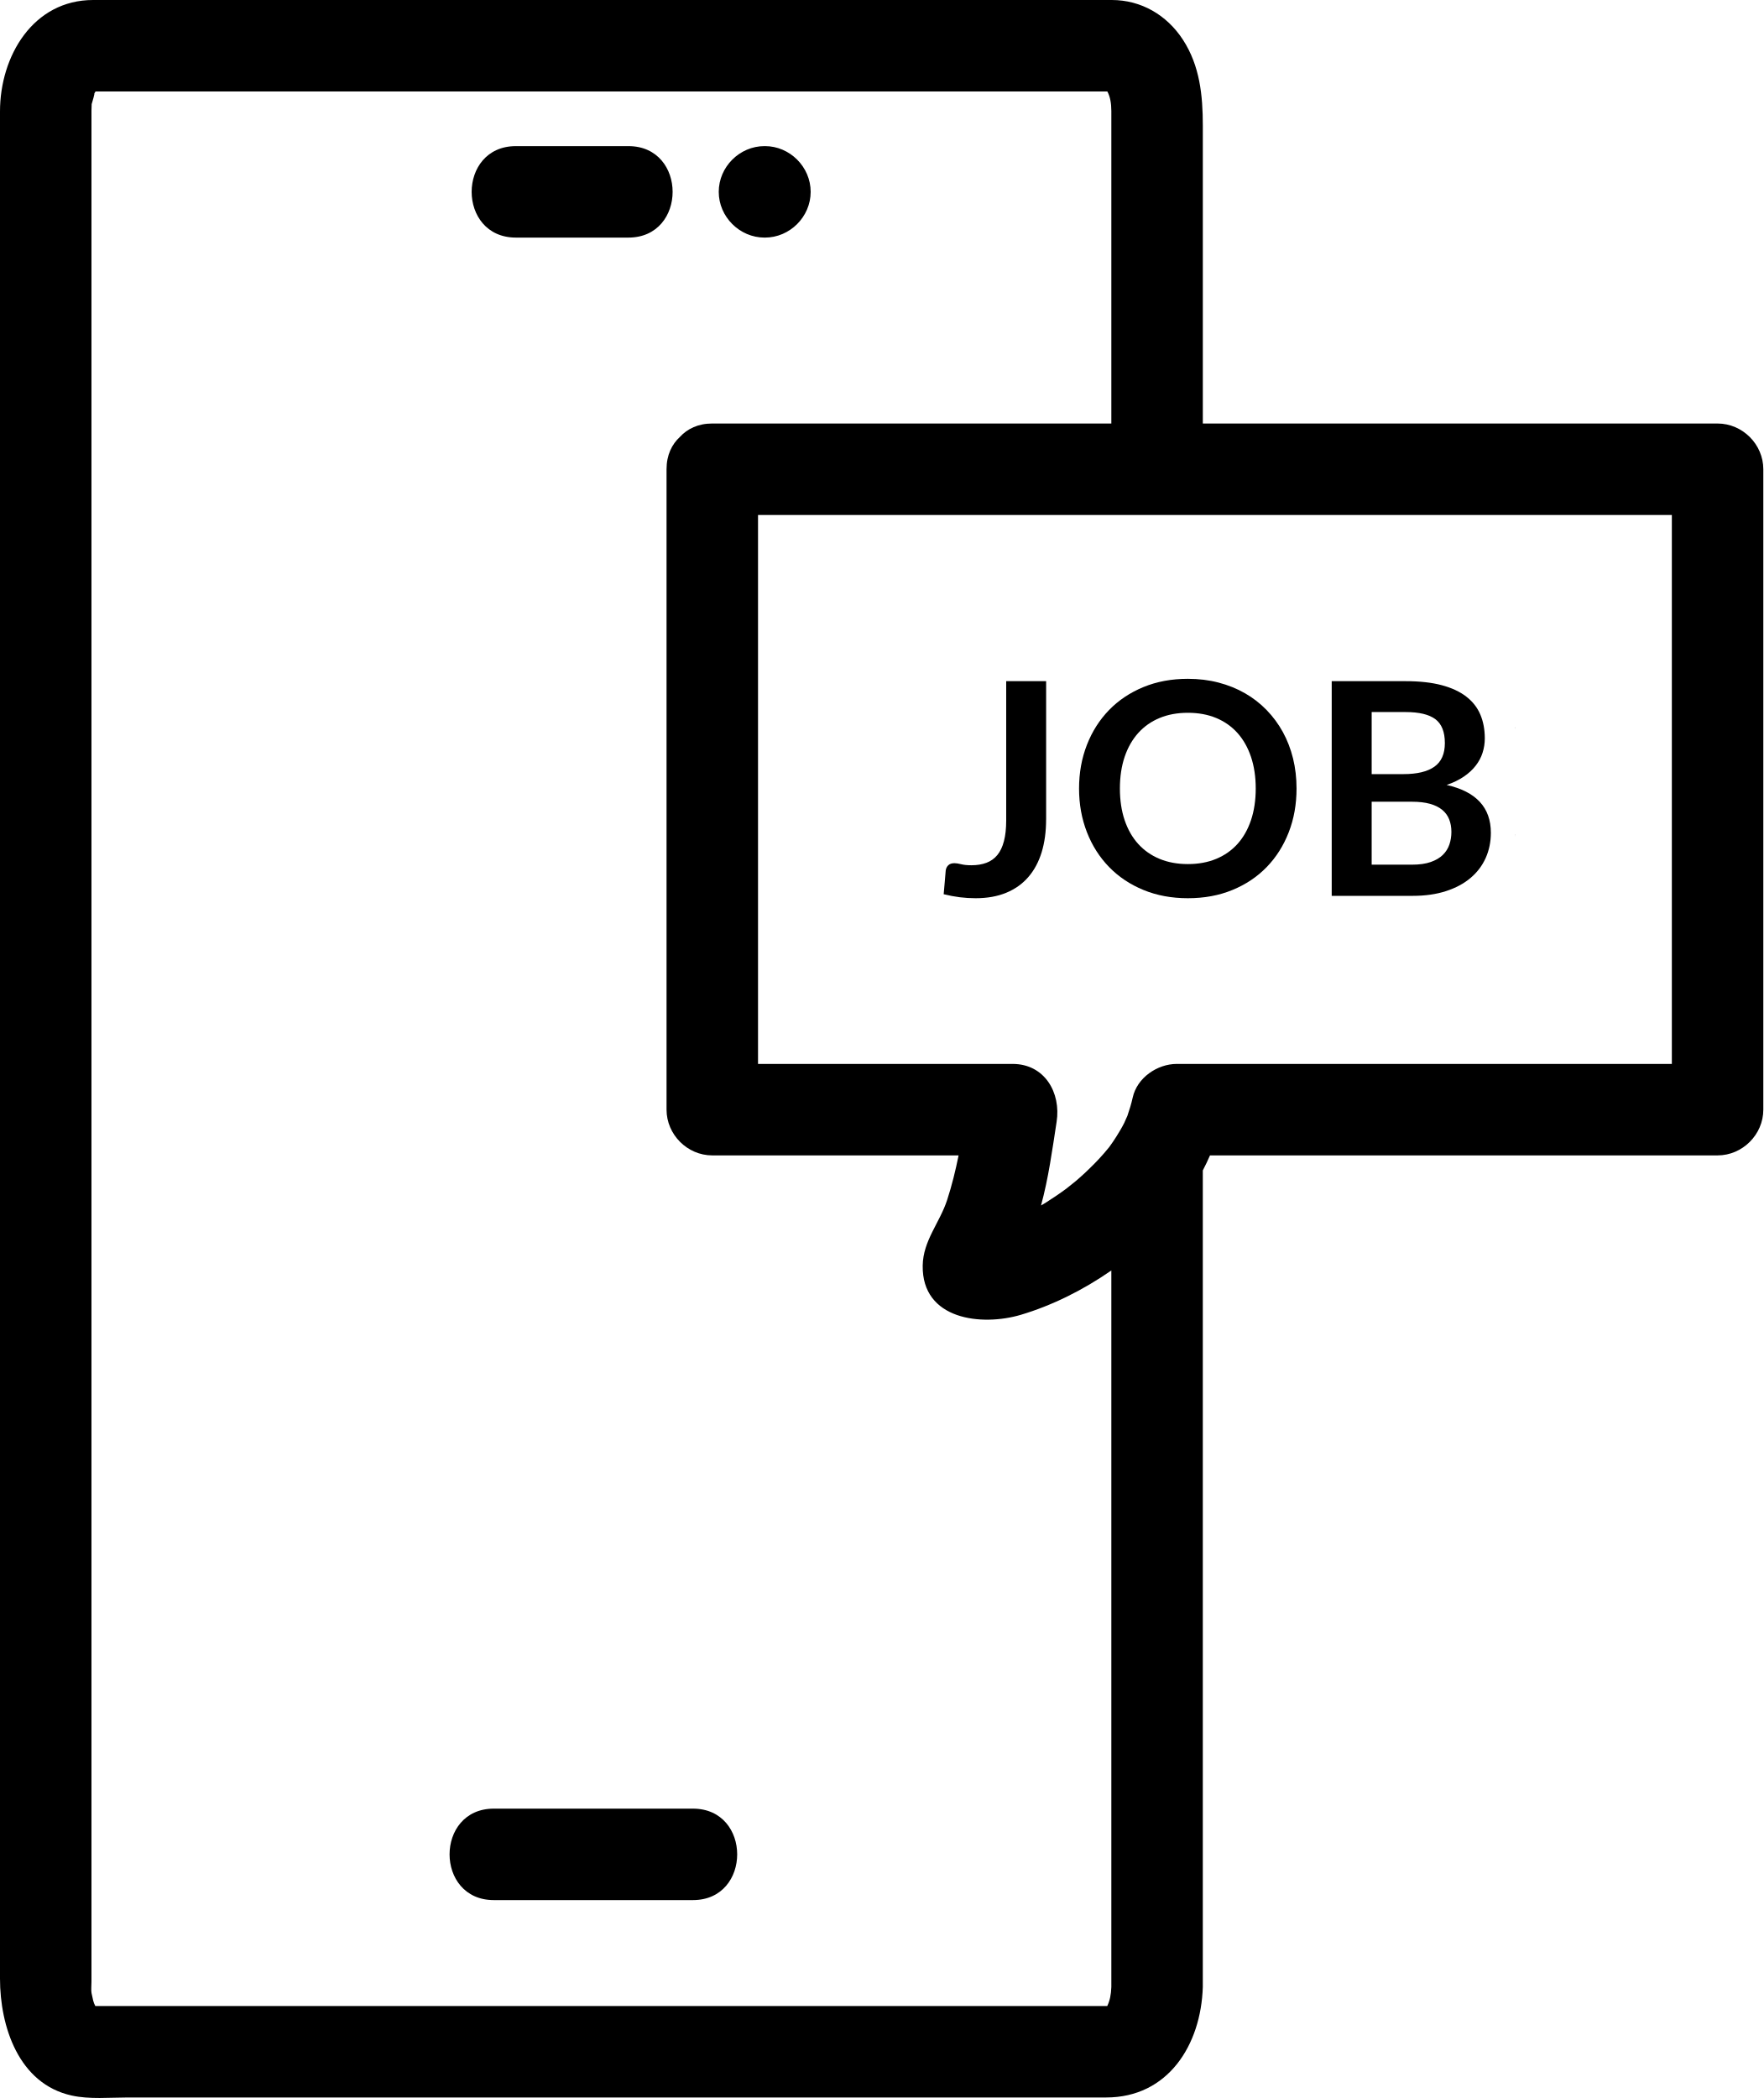
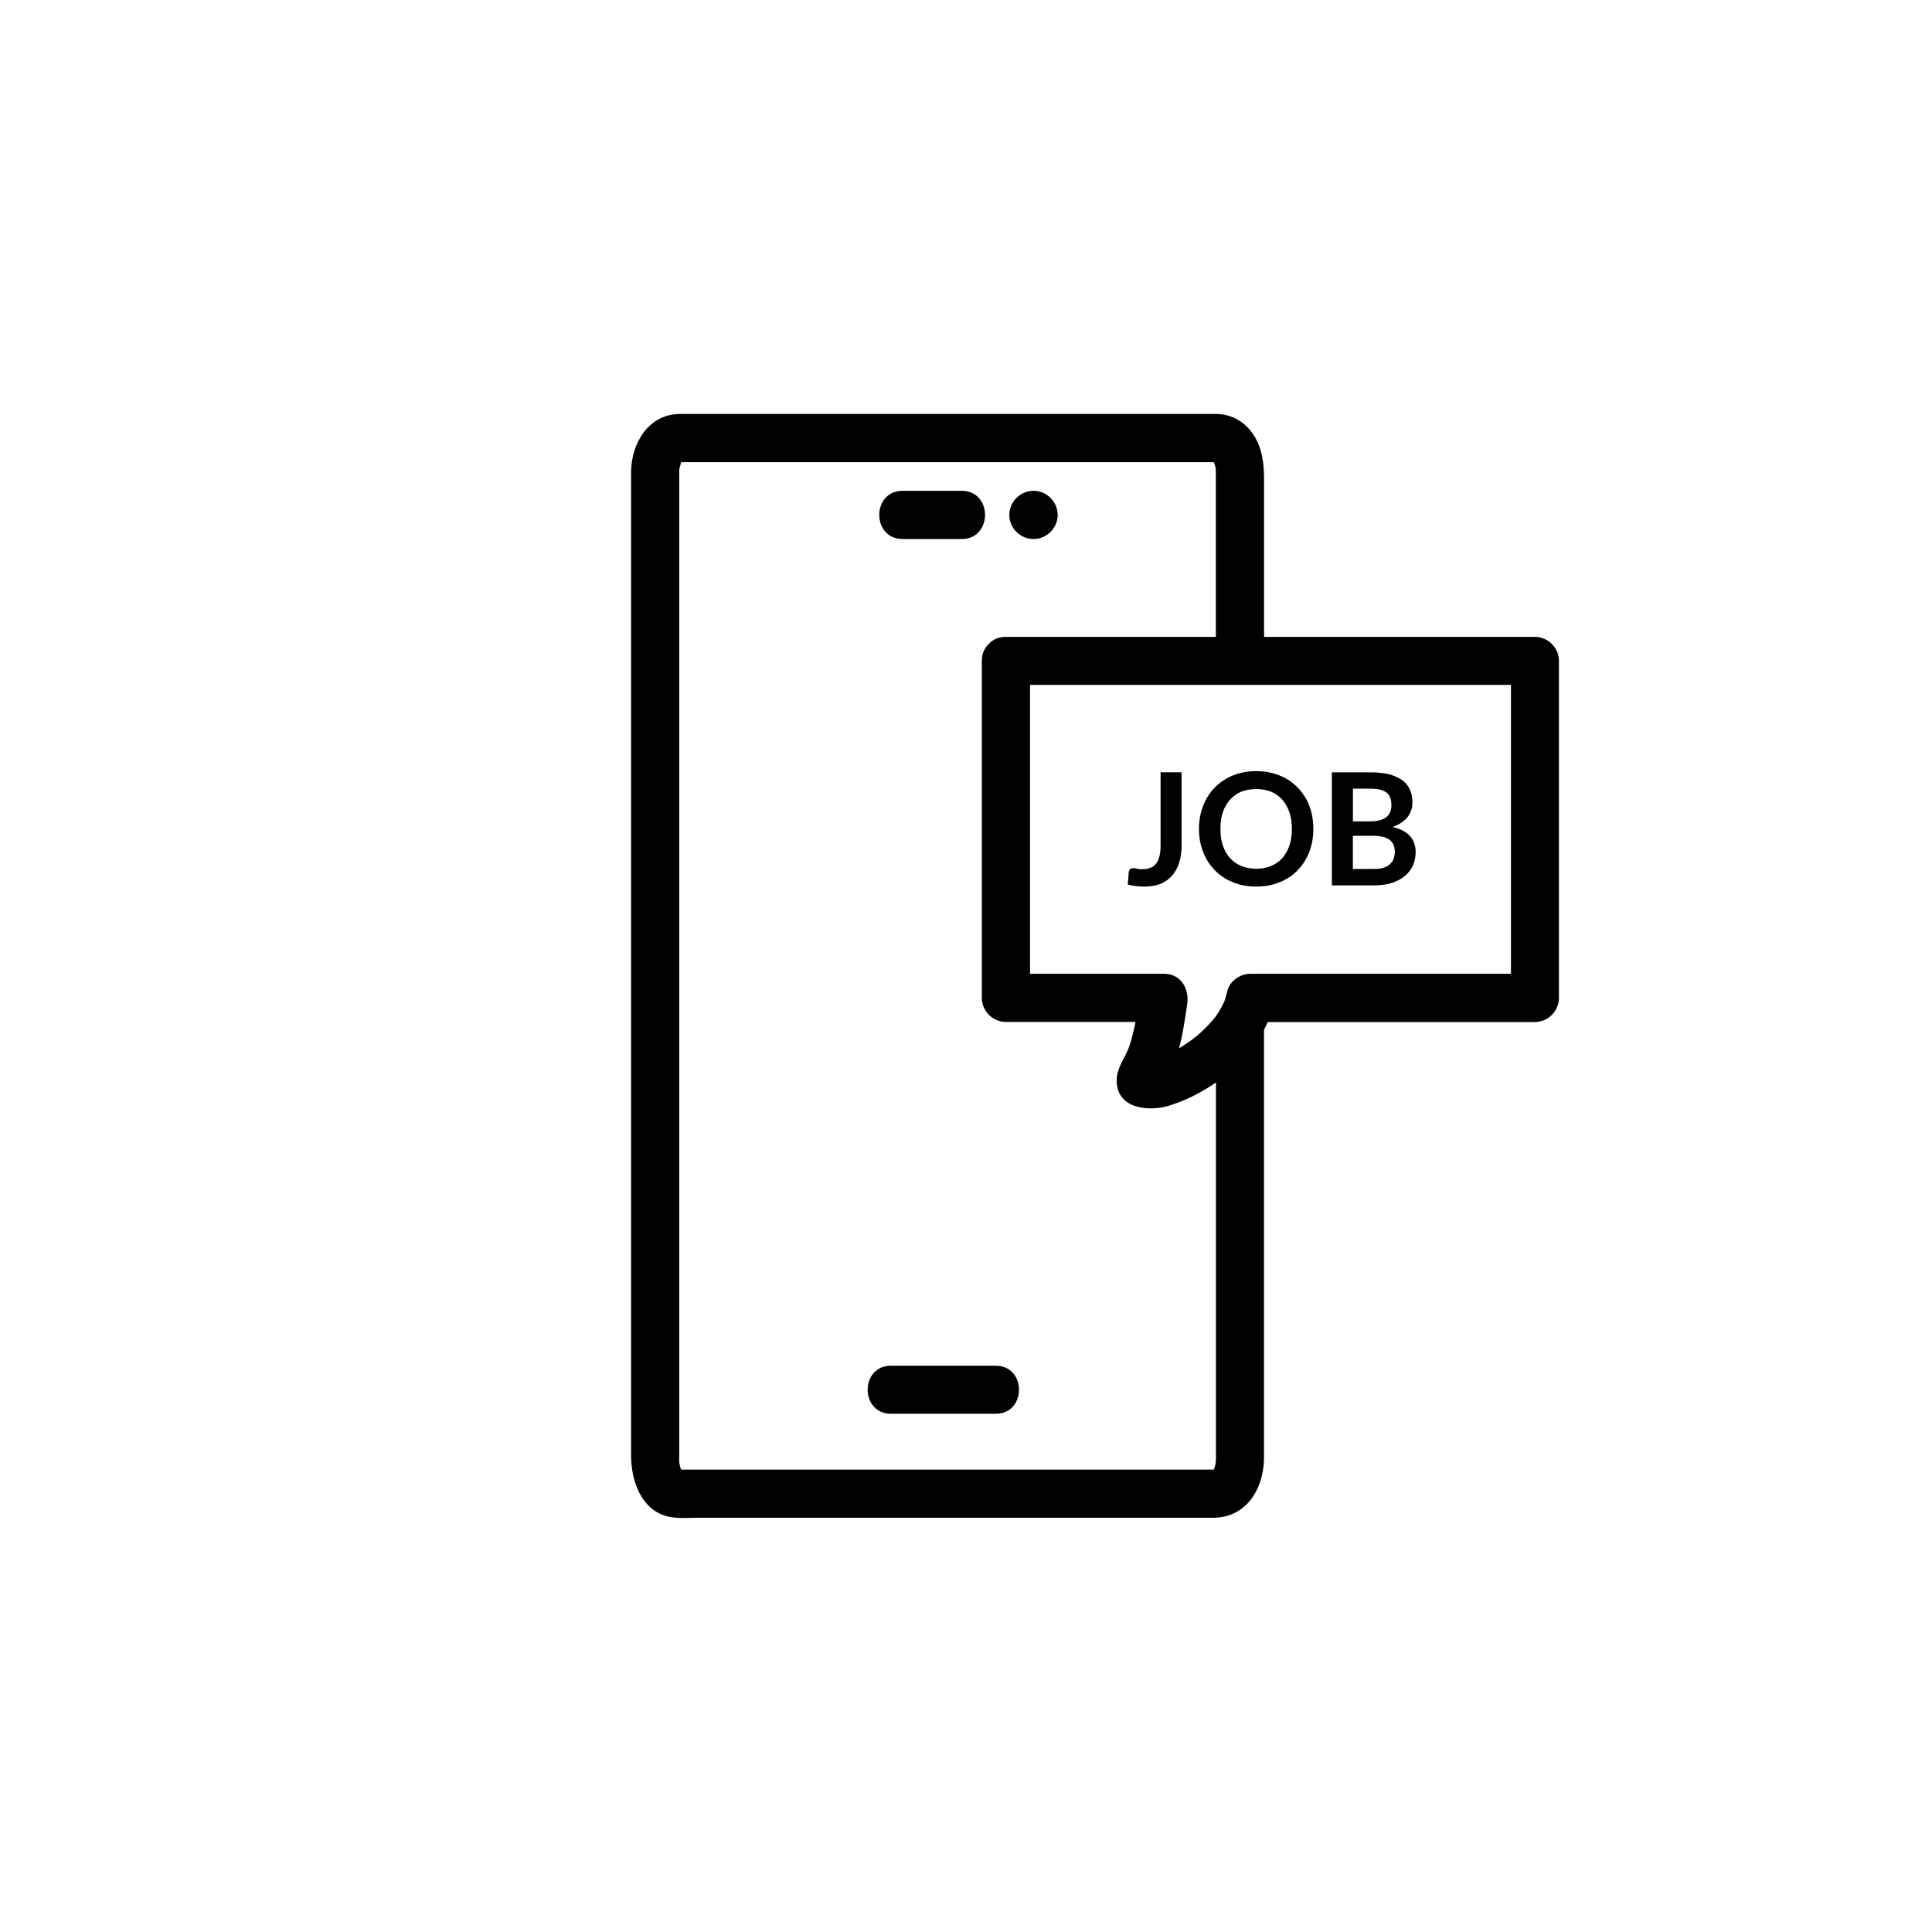
- <svg xmlns="http://www.w3.org/2000/svg" version="1.1" id="Layer_1" x="0px" y="0px" width="144.234px" height="171.61px" viewBox="0 0 144.234 171.61" enable-background="new 0 0 144.234 171.61" xml:space="preserve">
-   <g>
-     <path d="M42.199,19.434h9.203c4.822,0,4.822-7.482,0-7.482h-9.203C37.373,11.952,37.373,19.434,42.199,19.434z M56.68,147.941   H40.393c-4.826,0-4.826,7.481,0,7.481H56.68C61.506,155.422,61.506,147.941,56.68,147.941z M62.535,19.434h0.035   c2.039,0,3.74-1.703,3.74-3.741c0-2.04-1.701-3.742-3.74-3.742h-0.035c-2.039,0-3.744,1.702-3.744,3.742   C58.791,17.731,60.496,19.434,62.535,19.434z M140.49,34.642H98.387V10.271c0-2.457-0.242-4.897-1.633-7.031   C95.443,1.231,93.348,0,90.936,0H7.623C2.701,0,0,4.592,0,9.117v152.725c0,3.927,1.529,8.613,5.865,9.566   c1.465,0.324,3.105,0.159,4.588,0.159h80.023c5.066,0,7.762-4.288,7.91-9.035V95.738c0.211-0.404,0.408-0.816,0.588-1.23h41.516   c2.041,0,3.744-1.703,3.744-3.743V38.382C144.234,36.343,142.531,34.642,140.49,34.642z M90.904,162.533   c-0.02,0.627-0.125,1.115-0.334,1.553h-0.014c0-0.006-0.01-0.006-0.014,0H7.797c-0.17-0.306-0.197-0.551-0.311-1.062   c-0.043-0.19-0.004-0.652-0.004-0.928V9.046c0-0.128,0.018-0.454,0.016-0.529c0.057-0.169,0.283-0.965,0.209-0.859   c0.031-0.059,0.07-0.12,0.107-0.175h82.764c0.23,0.425,0.326,0.974,0.326,1.591v25.567H58.262c-1.16,0-2.043,0.437-2.645,1.096   c-0.66,0.604-1.096,1.483-1.096,2.645v52.383c0,2.04,1.701,3.743,3.74,3.743H78.41c-0.25,1.23-0.547,2.452-0.938,3.651   c-0.605,1.855-1.969,3.324-1.998,5.362c-0.068,4.447,4.83,4.98,8.039,4.023c2.496-0.744,5.051-1.994,7.391-3.625V162.533z    M136.752,87.025H96.26c-1.6,0-3.252,1.133-3.607,2.747c-0.115,0.515-0.268,1.014-0.439,1.51c-0.049,0.09-0.221,0.5-0.256,0.571   c-0.193,0.384-0.416,0.754-0.645,1.119c-0.172,0.279-0.361,0.546-0.551,0.812c-0.014,0.021-0.027,0.038-0.041,0.056   c-0.131,0.162-0.264,0.32-0.4,0.477c-0.506,0.59-1.061,1.139-1.625,1.669c-0.242,0.227-0.496,0.444-0.748,0.661   c-0.07,0.064-0.586,0.468-0.713,0.571c-0.541,0.401-1.098,0.776-1.668,1.138c-0.137,0.086-0.273,0.165-0.414,0.248   c0.611-2.235,0.922-4.56,1.275-6.843c0.369-2.362-0.963-4.736-3.605-4.736H62.004V42.124h74.748V87.025z M123.967,68.332   c-0.002-0.009-0.004-0.015-0.01-0.022C123.967,68.198,123.973,68.234,123.967,68.332z M123.967,59.562l-0.01-0.022   C123.967,59.427,123.973,59.465,123.967,59.562z M123.959,59.646c0,0.009,0,0.017,0,0.028c-0.002-0.012-0.006-0.025-0.006-0.039   C123.957,59.64,123.959,59.644,123.959,59.646z M123.959,68.416c0,0,0,0.019,0,0.026c-0.002-0.011-0.006-0.025-0.006-0.036   C123.957,68.409,123.959,68.414,123.959,68.416z M123.943,59.781L123.943,59.781v0.002V59.781z M123.943,68.55v0.001v0.002V68.55z" />
+ <svg xmlns="http://www.w3.org/2000/svg" version="1.1" x="0px" y="0px" width="70px" height="70px" viewBox="-528.5 300.5 70 70" enable-background="new -528.5 300.5 70 70" xml:space="preserve">
+   <g id="Layer_1">
+     <g>
+       <g>
+         <path d="M-495.798,320.029h2.145c1.123,0,1.123-1.746,0-1.746h-2.145C-496.924,318.283-496.924,320.029-495.798,320.029z      M-492.422,349.983h-3.797c-1.125,0-1.125,1.74,0,1.74h3.797C-491.299,351.726-491.299,349.983-492.422,349.983z      M-491.057,320.029h0.006c0.475,0,0.873-0.397,0.873-0.87c0-0.478-0.398-0.876-0.873-0.876h-0.006     c-0.478,0-0.874,0.398-0.874,0.876C-491.931,319.632-491.535,320.029-491.057,320.029z M-472.888,323.575h-9.813v-5.682     c0-0.57-0.056-1.142-0.382-1.639c-0.306-0.469-0.794-0.755-1.355-0.755h-19.42c-1.148,0-1.777,1.069-1.777,2.124v35.601     c0,0.913,0.355,2.006,1.367,2.229c0.341,0.076,0.724,0.037,1.068,0.037h18.653c1.181,0,1.81-1.001,1.844-2.105v-15.571     c0.049-0.092,0.093-0.191,0.137-0.284h9.676c0.477,0,0.873-0.397,0.873-0.872v-12.212     C-472.014,323.971-472.412,323.575-472.888,323.575z M-484.446,353.385c-0.004,0.146-0.027,0.26-0.078,0.361h-0.002     c0-0.002-0.002-0.002-0.003,0h-19.288c-0.04-0.073-0.045-0.127-0.071-0.247c-0.012-0.045-0.001-0.151-0.001-0.218v-35.673     c0-0.032,0.003-0.106,0.003-0.124c0.013-0.038,0.066-0.226,0.048-0.198c0.007-0.018,0.016-0.03,0.026-0.041h19.289     c0.054,0.096,0.076,0.225,0.076,0.367v5.963h-7.606c-0.271,0-0.479,0.099-0.618,0.253c-0.153,0.142-0.255,0.347-0.255,0.617     v12.211c0,0.476,0.397,0.872,0.874,0.872h4.696c-0.059,0.284-0.126,0.571-0.218,0.852c-0.141,0.433-0.458,0.776-0.466,1.25     c-0.017,1.034,1.127,1.156,1.874,0.938c0.582-0.177,1.176-0.467,1.723-0.848v13.664H-484.446z M-473.758,335.782h-9.439     c-0.372,0-0.759,0.266-0.84,0.643c-0.026,0.121-0.062,0.238-0.101,0.352c-0.013,0.02-0.053,0.117-0.06,0.132     c-0.045,0.087-0.097,0.178-0.151,0.263c-0.04,0.062-0.083,0.126-0.127,0.19c-0.005,0.004-0.008,0.007-0.01,0.012     c-0.03,0.038-0.062,0.074-0.094,0.11c-0.118,0.135-0.246,0.269-0.378,0.391c-0.056,0.05-0.116,0.1-0.175,0.154     c-0.017,0.013-0.137,0.104-0.165,0.131c-0.127,0.091-0.258,0.184-0.388,0.266c-0.033,0.018-0.065,0.039-0.096,0.055     c0.142-0.52,0.215-1.061,0.296-1.597c0.085-0.55-0.224-1.102-0.84-1.102h-4.854v-10.467h17.425v10.468H-473.758z      M-476.741,329.401c0,0.003,0,0.004,0,0.006c0-0.002,0-0.004,0-0.008C-476.741,329.401-476.741,329.401-476.741,329.401z      M-476.741,331.444v0.004c0-0.001,0-0.003,0-0.006C-476.741,331.443-476.741,331.444-476.741,331.444z M-476.744,329.435     L-476.744,329.435L-476.744,329.435L-476.744,329.435z M-476.744,331.479L-476.744,331.479L-476.744,331.479L-476.744,331.479z" />
+       </g>
+       <g>
+         <path d="M-485.688,331.124c0,0.23-0.029,0.438-0.086,0.624c-0.057,0.187-0.141,0.343-0.254,0.472     c-0.109,0.127-0.252,0.23-0.418,0.302c-0.169,0.064-0.366,0.101-0.586,0.101c-0.102,0-0.204-0.005-0.301-0.016     c-0.099-0.012-0.2-0.031-0.308-0.06c0.005-0.07,0.011-0.147,0.02-0.222c0.006-0.077,0.012-0.152,0.019-0.229     c0.005-0.042,0.022-0.075,0.048-0.104c0.026-0.021,0.069-0.038,0.117-0.038c0.034,0,0.074,0.006,0.128,0.021     c0.05,0.013,0.117,0.018,0.197,0.018c0.106,0,0.2-0.015,0.284-0.046c0.085-0.033,0.154-0.081,0.209-0.15     c0.056-0.063,0.098-0.156,0.125-0.265c0.03-0.104,0.044-0.239,0.044-0.395v-2.656h0.761L-485.688,331.124L-485.688,331.124z" />
+         <path d="M-480.915,330.534c0,0.302-0.048,0.578-0.147,0.831c-0.099,0.259-0.24,0.476-0.42,0.664     c-0.181,0.188-0.399,0.335-0.655,0.435c-0.256,0.108-0.537,0.158-0.849,0.158c-0.31,0-0.59-0.05-0.845-0.158     c-0.254-0.1-0.475-0.247-0.656-0.435c-0.181-0.188-0.323-0.405-0.422-0.664c-0.101-0.253-0.15-0.529-0.15-0.831     c0-0.303,0.05-0.579,0.15-0.836c0.099-0.255,0.241-0.479,0.422-0.664c0.181-0.185,0.402-0.332,0.656-0.438     c0.255-0.102,0.535-0.158,0.845-0.158c0.208,0,0.404,0.027,0.587,0.074c0.182,0.045,0.35,0.115,0.504,0.2     c0.154,0.094,0.29,0.196,0.413,0.323c0.121,0.127,0.225,0.264,0.31,0.419c0.083,0.155,0.149,0.326,0.194,0.504     C-480.937,330.144-480.915,330.335-480.915,330.534z M-481.693,330.534c0-0.228-0.03-0.427-0.09-0.607     c-0.06-0.177-0.147-0.327-0.258-0.452c-0.11-0.126-0.246-0.223-0.405-0.29c-0.16-0.062-0.341-0.096-0.541-0.096     c-0.199,0-0.378,0.034-0.54,0.096c-0.159,0.067-0.295,0.164-0.406,0.29c-0.113,0.124-0.201,0.274-0.261,0.452     c-0.06,0.18-0.088,0.38-0.088,0.607c0,0.226,0.029,0.426,0.088,0.601c0.061,0.181,0.148,0.333,0.261,0.457     c0.11,0.121,0.247,0.221,0.406,0.283c0.161,0.067,0.341,0.101,0.54,0.101c0.2,0,0.38-0.033,0.541-0.101     c0.159-0.062,0.294-0.162,0.405-0.283c0.111-0.124,0.198-0.276,0.258-0.457C-481.723,330.961-481.693,330.76-481.693,330.534z" />
+         <path d="M-478.834,328.483c0.267,0,0.497,0.027,0.689,0.077c0.189,0.056,0.346,0.128,0.467,0.22     c0.122,0.092,0.212,0.206,0.269,0.346c0.057,0.13,0.084,0.281,0.084,0.449c0,0.099-0.014,0.189-0.042,0.275     c-0.028,0.092-0.072,0.172-0.131,0.249c-0.059,0.077-0.136,0.143-0.228,0.207c-0.091,0.063-0.199,0.115-0.325,0.156     c0.562,0.126,0.843,0.433,0.843,0.911c0,0.176-0.033,0.337-0.099,0.484c-0.067,0.149-0.163,0.274-0.29,0.377     c-0.126,0.108-0.281,0.191-0.467,0.254c-0.186,0.058-0.396,0.09-0.634,0.09h-1.546v-4.094h1.41V328.483z M-479.481,329.075v1.186     h0.606c0.26,0,0.457-0.048,0.589-0.145c0.133-0.093,0.2-0.243,0.2-0.447c0-0.216-0.061-0.369-0.182-0.458     c-0.123-0.089-0.311-0.136-0.566-0.136H-479.481z M-478.712,331.985c0.141,0,0.26-0.016,0.356-0.05     c0.096-0.035,0.174-0.079,0.23-0.139c0.059-0.054,0.1-0.122,0.124-0.198c0.027-0.076,0.039-0.155,0.039-0.24     c0-0.086-0.014-0.165-0.042-0.238c-0.028-0.071-0.074-0.128-0.133-0.182c-0.061-0.049-0.139-0.087-0.234-0.115     c-0.095-0.021-0.208-0.04-0.342-0.04h-0.769v1.202H-478.712L-478.712,331.985z" />
+       </g>
+     </g>
  </g>
-   <g>
-     <path d="M85.568,67.036c0,0.987-0.121,1.879-0.363,2.672c-0.244,0.793-0.605,1.47-1.088,2.027c-0.48,0.559-1.082,0.988-1.803,1.287   c-0.721,0.3-1.559,0.45-2.514,0.45c-0.438,0-0.867-0.027-1.287-0.079c-0.422-0.053-0.861-0.135-1.324-0.249   c0.023-0.323,0.053-0.648,0.086-0.972c0.031-0.323,0.061-0.647,0.082-0.972c0.027-0.178,0.098-0.321,0.215-0.43   c0.117-0.11,0.285-0.164,0.504-0.164c0.139,0,0.316,0.028,0.541,0.084c0.221,0.057,0.504,0.085,0.844,0.085   c0.461,0,0.869-0.067,1.227-0.201c0.355-0.134,0.654-0.345,0.893-0.637s0.418-0.669,0.539-1.135   c0.123-0.466,0.184-1.03,0.184-1.694V55.718h3.266V67.036z" />
-     <path d="M106.053,64.498c0,1.288-0.211,2.479-0.637,3.576c-0.426,1.097-1.025,2.046-1.803,2.848s-1.711,1.427-2.807,1.876   c-1.092,0.45-2.305,0.674-3.643,0.674c-1.326,0-2.537-0.225-3.629-0.674c-1.094-0.449-2.031-1.074-2.812-1.876   c-0.779-0.802-1.387-1.75-1.814-2.848c-0.428-1.097-0.645-2.289-0.645-3.576c0-1.287,0.217-2.479,0.645-3.577   c0.428-1.096,1.035-2.045,1.814-2.847c0.781-0.801,1.719-1.427,2.812-1.876c1.092-0.449,2.303-0.673,3.629-0.673   c0.893,0,1.73,0.103,2.516,0.309s1.506,0.498,2.16,0.874c0.656,0.376,1.244,0.834,1.768,1.373c0.521,0.538,0.965,1.139,1.33,1.803   c0.363,0.664,0.641,1.384,0.832,2.161C105.959,62.822,106.053,63.64,106.053,64.498z M102.715,64.498   c0-0.963-0.131-1.827-0.389-2.593c-0.258-0.765-0.627-1.414-1.104-1.949c-0.48-0.534-1.061-0.943-1.744-1.227   c-0.684-0.284-1.455-0.425-2.314-0.425c-0.855,0-1.627,0.141-2.312,0.425c-0.684,0.283-1.266,0.692-1.748,1.227   c-0.48,0.535-0.852,1.184-1.111,1.949c-0.258,0.766-0.389,1.629-0.389,2.593s0.131,1.827,0.389,2.593   c0.26,0.765,0.631,1.413,1.111,1.943c0.482,0.529,1.064,0.937,1.748,1.22c0.686,0.284,1.457,0.425,2.312,0.425   c0.859,0,1.631-0.141,2.314-0.425c0.684-0.283,1.264-0.69,1.744-1.22c0.477-0.531,0.846-1.178,1.104-1.943   C102.584,66.325,102.715,65.461,102.715,64.498z" />
-     <path d="M114.98,55.718c1.148,0,2.133,0.11,2.949,0.328c0.818,0.219,1.488,0.531,2.01,0.936c0.523,0.405,0.906,0.894,1.148,1.469   c0.244,0.576,0.365,1.223,0.365,1.943c0,0.413-0.061,0.807-0.184,1.184c-0.119,0.376-0.309,0.729-0.564,1.056   c-0.254,0.328-0.578,0.626-0.971,0.893c-0.395,0.267-0.859,0.494-1.402,0.68c2.412,0.542,3.617,1.846,3.617,3.911   c0,0.744-0.141,1.432-0.424,2.064c-0.285,0.632-0.697,1.176-1.24,1.633c-0.541,0.458-1.207,0.816-2.002,1.074   c-0.795,0.259-1.701,0.389-2.721,0.389h-6.631V55.718H114.98z M112.199,58.244v5.076h2.6c1.115,0,1.959-0.202,2.531-0.607   c0.57-0.405,0.855-1.049,0.855-1.931c0-0.914-0.258-1.566-0.777-1.955c-0.52-0.389-1.328-0.583-2.428-0.583H112.199z    M115.502,70.727c0.607,0,1.117-0.072,1.531-0.218c0.412-0.146,0.742-0.34,0.988-0.583c0.248-0.243,0.426-0.526,0.535-0.85   c0.109-0.323,0.164-0.667,0.164-1.032c0-0.38-0.062-0.723-0.184-1.026c-0.119-0.304-0.311-0.563-0.57-0.777   c-0.26-0.214-0.594-0.378-1.002-0.492s-0.9-0.17-1.475-0.17h-3.291v5.148H115.502z" />
-   </g>
+   <g id="Layer_2">
+ </g>
</svg>
